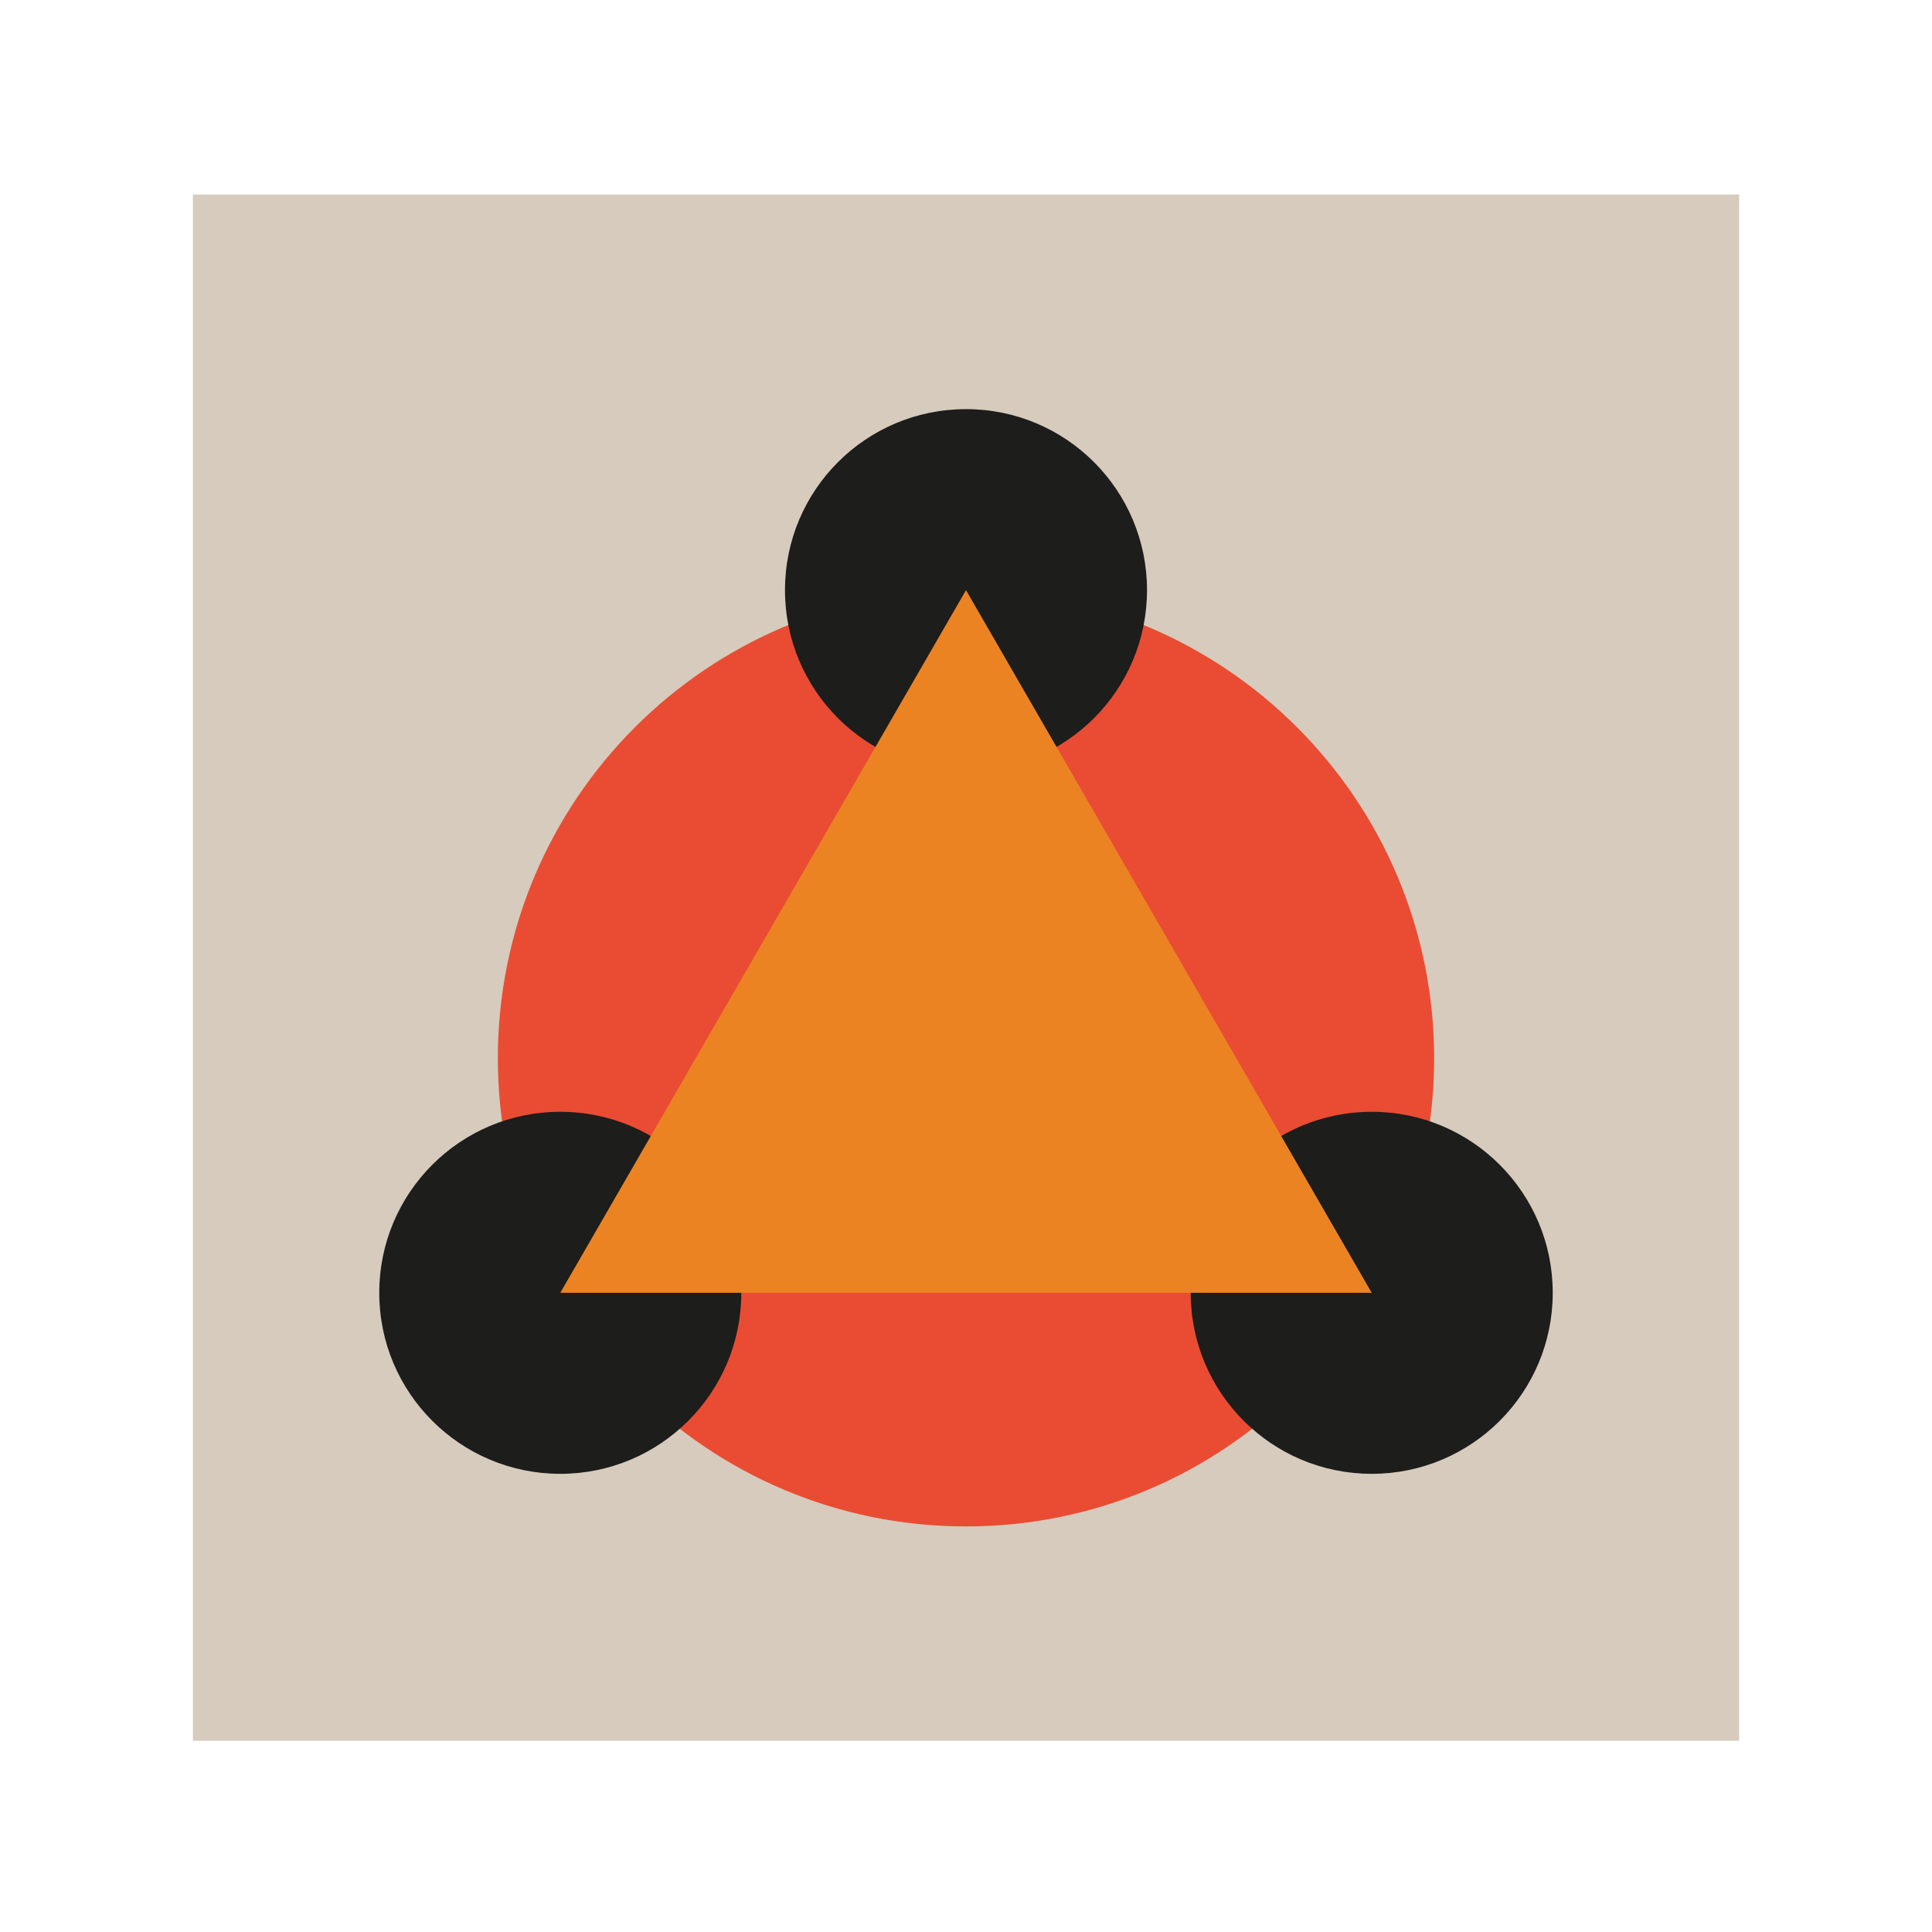
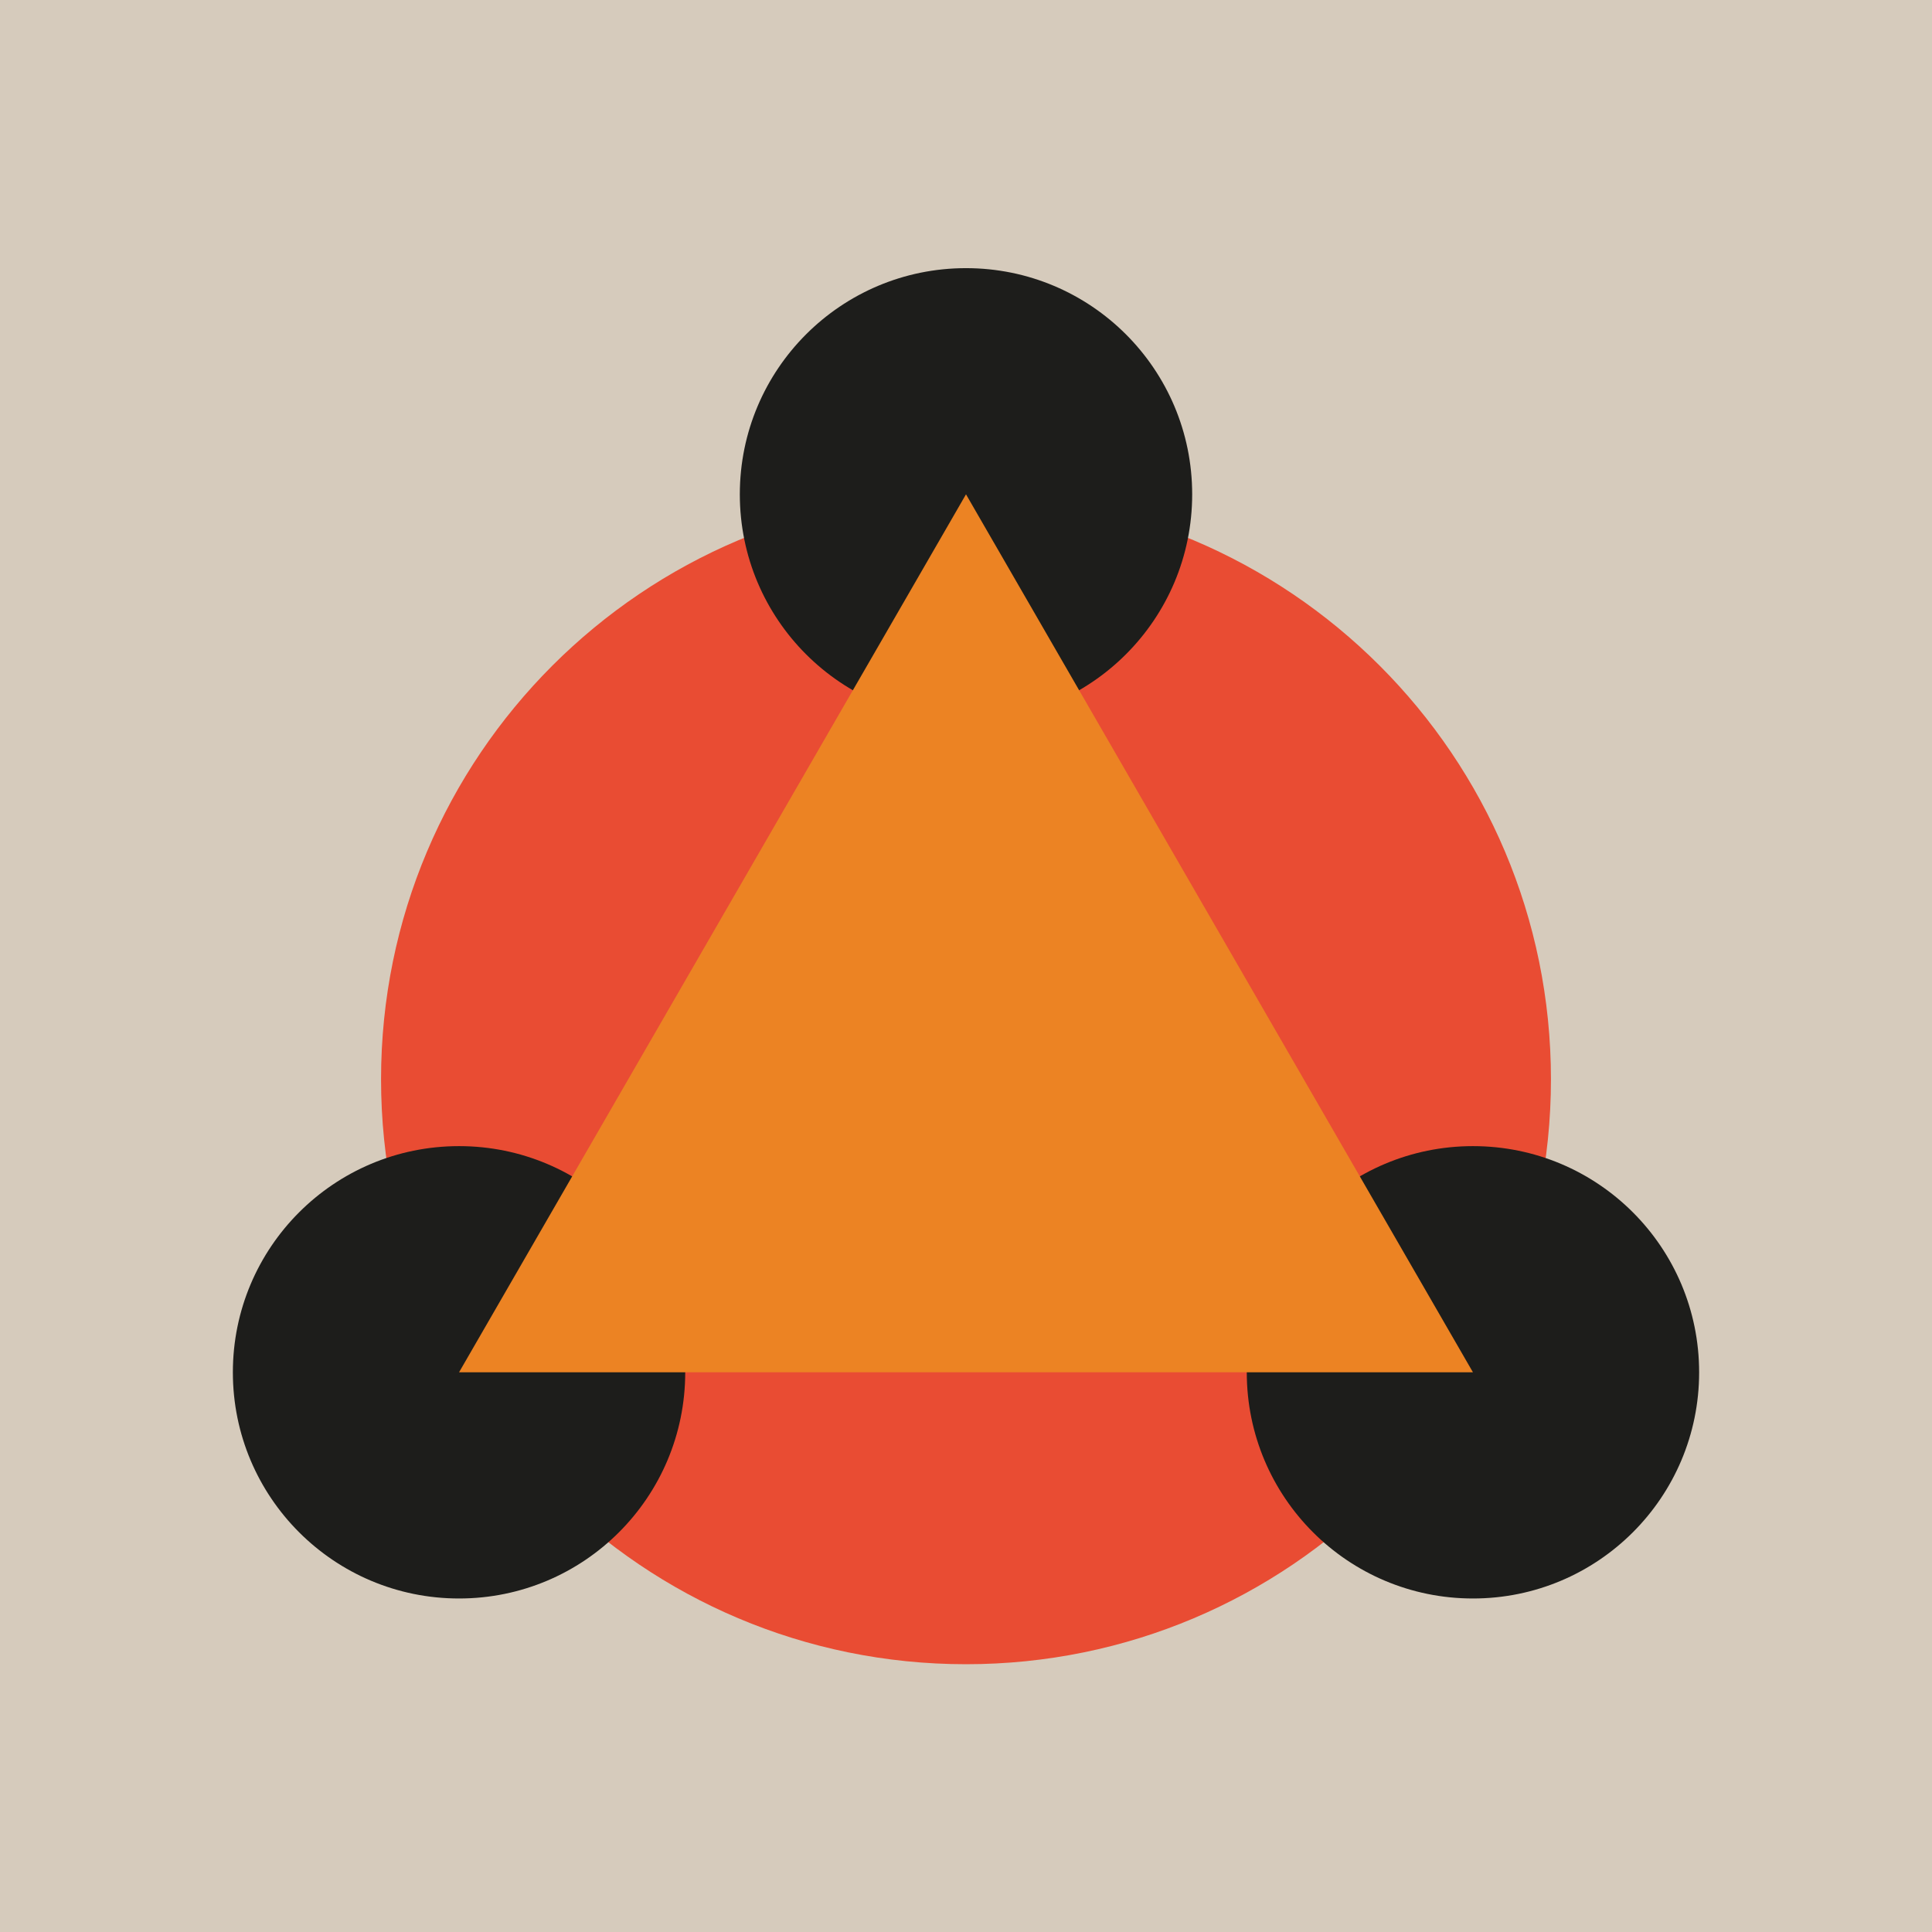
- <svg xmlns="http://www.w3.org/2000/svg" id="Descriptions" viewBox="0 0 130 130">
+ <svg xmlns="http://www.w3.org/2000/svg" id="Descriptions" viewBox="12.98 13.09 104.04 104.04">
  <defs>
-     <style>.cls-1{fill:#e94c33;}.cls-2{fill:#ec8323;}.cls-3{fill:#d6cbbc;}.cls-4{fill:#1d1d1b;}</style>
+     <style>
+       .cls-1{fill:#e94c33;}.cls-2{fill:#ec8323;}.cls-3{fill:#d6cbbc;}.cls-4{fill:#1d1d1b;}
+     </style>
  </defs>
  <rect class="cls-3" x="12.98" y="13.09" width="104.04" height="104.04" />
  <path class="cls-1" d="m96.5,71.21c0,17.4-14.1,31.5-31.5,31.5s-31.5-14.1-31.5-31.5,14.1-31.5,31.5-31.5,31.5,14.1,31.5,31.5" />
  <path class="cls-4" d="m77.18,39.71c0,6.73-5.45,12.18-12.18,12.18s-12.18-5.45-12.18-12.18,5.45-12.18,12.18-12.18,12.18,5.45,12.18,12.18" />
  <path class="cls-4" d="m104.48,86.99c0,6.73-5.45,12.18-12.18,12.18s-12.18-5.45-12.18-12.18,5.45-12.18,12.18-12.18,12.18,5.45,12.18,12.18" />
  <path class="cls-4" d="m49.88,86.99c0,6.73-5.45,12.18-12.18,12.18s-12.18-5.45-12.18-12.18,5.45-12.18,12.18-12.18,12.18,5.45,12.18,12.18" />
  <polygon class="cls-2" points="65 39.71 37.7 86.99 92.3 86.99 65 39.71" />
</svg>
